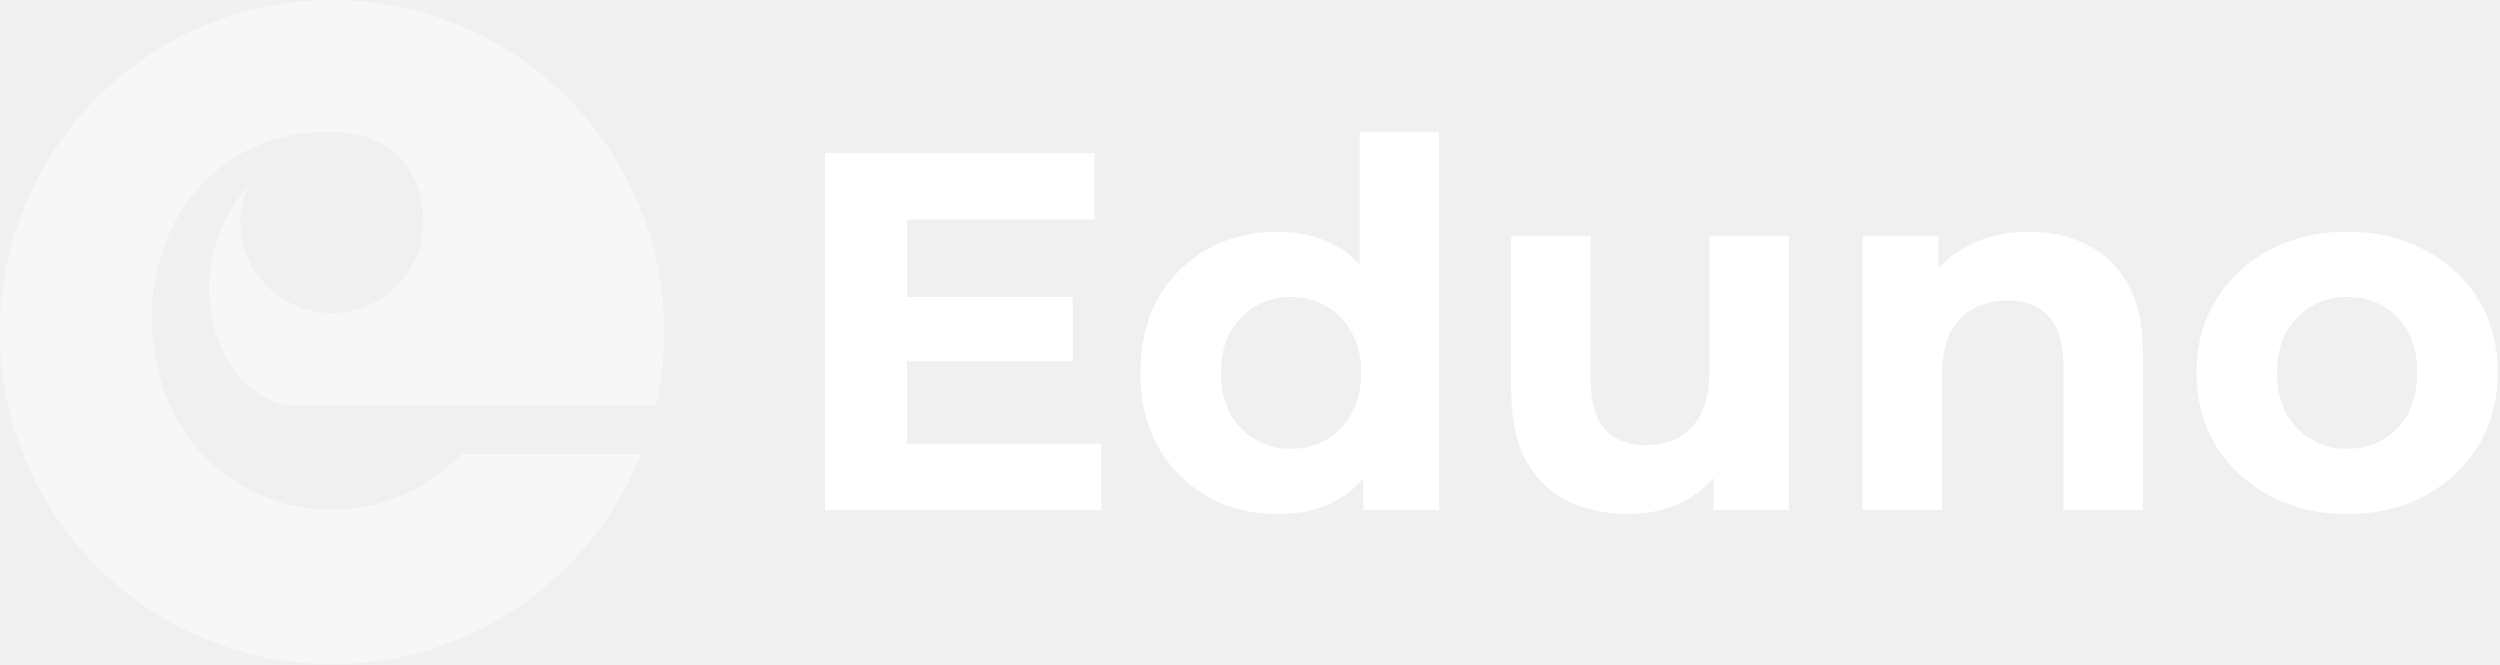
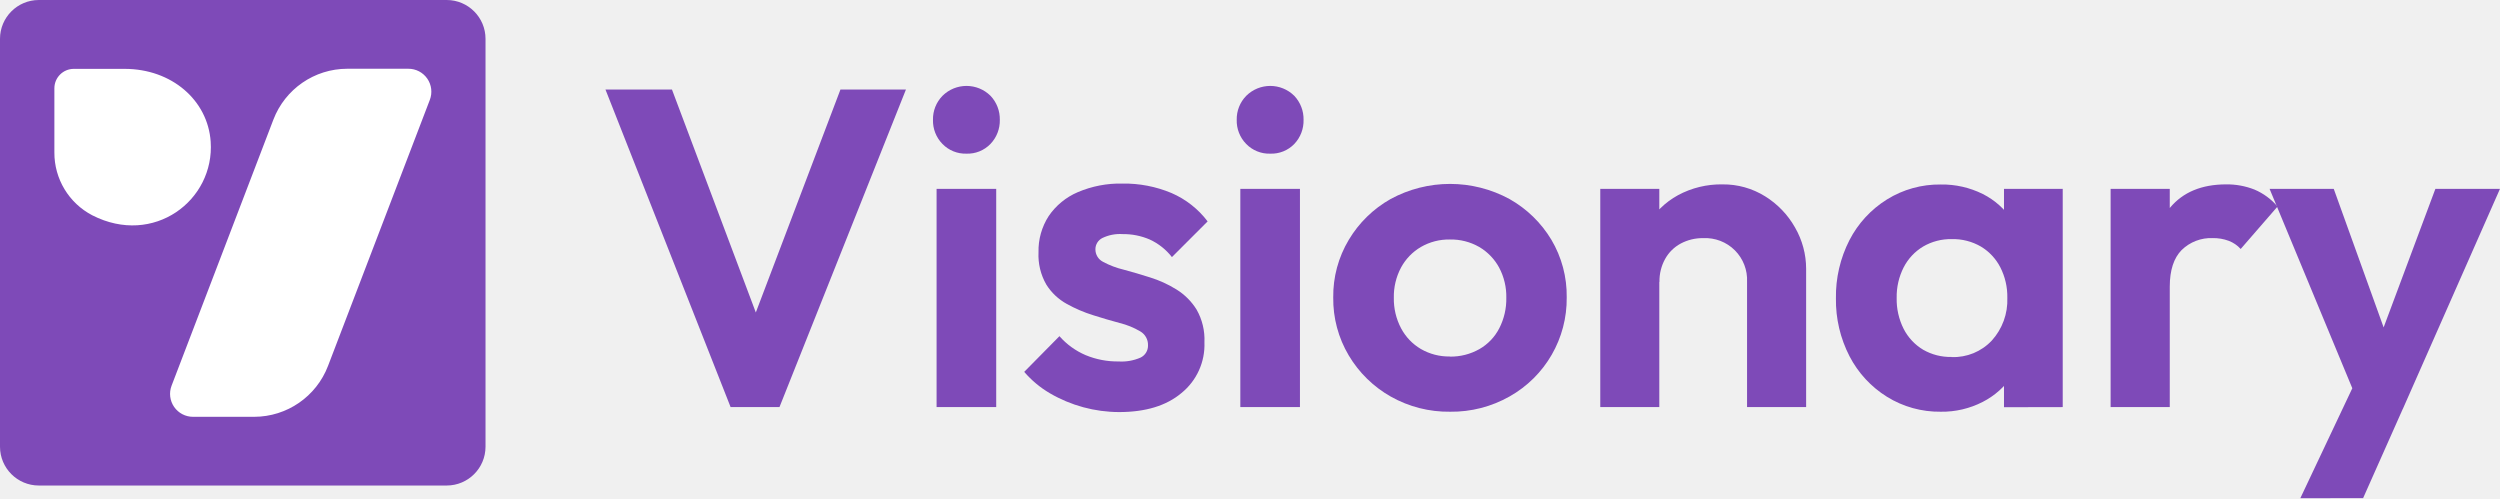
- <svg xmlns="http://www.w3.org/2000/svg" width="1054" height="280" viewBox="0 0 1054 280" fill="none">
-   <path d="M989.661 216.719C977.342 216.719 966.385 214.141 956.787 208.984C947.334 203.827 939.814 196.809 934.227 187.928C928.784 178.904 926.062 168.662 926.062 157.203C926.062 145.6 928.784 135.359 934.227 126.478C939.814 117.454 947.334 110.435 956.787 105.421C966.385 100.265 977.342 97.686 989.661 97.686C1001.84 97.686 1012.72 100.265 1022.32 105.421C1031.92 110.435 1039.44 117.382 1044.88 126.263C1050.32 135.144 1053.04 145.457 1053.04 157.203C1053.04 168.662 1050.32 178.904 1044.88 187.928C1039.44 196.809 1031.92 203.827 1022.32 208.984C1012.72 214.141 1001.84 216.719 989.661 216.719ZM989.661 189.217C995.247 189.217 1000.26 187.928 1004.7 185.349C1009.14 182.771 1012.65 179.118 1015.23 174.391C1017.81 169.521 1019.1 163.792 1019.1 157.203C1019.1 150.47 1017.81 144.741 1015.23 140.014C1012.65 135.287 1009.14 131.634 1004.7 129.056C1000.26 126.478 995.247 125.188 989.661 125.188C984.075 125.188 979.061 126.478 974.621 129.056C970.18 131.634 966.599 135.287 963.878 140.014C961.3 144.741 960.01 150.47 960.01 157.203C960.01 163.792 961.3 169.521 963.878 174.391C966.599 179.118 970.18 182.771 974.621 185.349C979.061 187.928 984.075 189.217 989.661 189.217Z" fill="white" />
-   <path d="M855.521 97.686C864.688 97.686 872.853 99.549 880.015 103.273C887.32 106.854 893.05 112.44 897.204 120.032C901.358 127.48 903.435 137.077 903.435 148.823V215H869.917V153.98C869.917 144.669 867.84 137.794 863.686 133.353C859.675 128.913 853.945 126.693 846.497 126.693C841.197 126.693 836.399 127.838 832.101 130.13C827.947 132.279 824.653 135.645 822.218 140.229C819.926 144.812 818.78 150.685 818.78 157.847V215H785.262V99.405H817.276V131.419L811.26 121.751C815.414 114.016 821.358 108.071 829.093 103.917C836.828 99.763 845.638 97.686 855.521 97.686Z" fill="white" />
-   <path d="M686.529 216.719C676.931 216.719 668.337 214.857 660.745 211.133C653.297 207.408 647.496 201.75 643.342 194.159C639.188 186.424 637.111 176.612 637.111 164.723V99.405H670.629V159.781C670.629 169.378 672.634 176.468 676.645 181.052C680.799 185.493 686.6 187.713 694.049 187.713C699.205 187.713 703.789 186.639 707.8 184.49C711.81 182.198 714.962 178.76 717.254 174.177C719.545 169.45 720.691 163.577 720.691 156.558V99.405H754.21V215H722.41V183.201L728.211 192.44C724.344 200.461 718.614 206.549 711.023 210.703C703.574 214.714 695.409 216.719 686.529 216.719Z" fill="white" />
-   <path d="M538.623 216.719C527.736 216.719 517.924 214.284 509.187 209.414C500.449 204.4 493.502 197.453 488.345 188.572C483.332 179.691 480.825 169.235 480.825 157.203C480.825 145.027 483.332 134.499 488.345 125.618C493.502 116.737 500.449 109.862 509.187 104.992C517.924 100.121 527.736 97.686 538.623 97.686C548.363 97.686 556.886 99.835 564.191 104.132C571.496 108.429 577.154 114.947 581.165 123.684C585.176 132.422 587.181 143.595 587.181 157.203C587.181 170.667 585.247 181.84 581.38 190.721C577.512 199.458 571.926 205.976 564.621 210.273C557.459 214.57 548.793 216.719 538.623 216.719ZM544.424 189.217C549.867 189.217 554.809 187.928 559.249 185.349C563.69 182.771 567.199 179.118 569.777 174.391C572.499 169.521 573.86 163.792 573.86 157.203C573.86 150.47 572.499 144.741 569.777 140.014C567.199 135.287 563.69 131.634 559.249 129.056C554.809 126.478 549.867 125.188 544.424 125.188C538.837 125.188 533.824 126.478 529.384 129.056C524.943 131.634 521.362 135.287 518.641 140.014C516.062 144.741 514.773 150.47 514.773 157.203C514.773 163.792 516.062 169.521 518.641 174.391C521.362 179.118 524.943 182.771 529.384 185.349C533.824 187.928 538.837 189.217 544.424 189.217ZM574.719 215V191.365L575.364 156.988L573.215 122.825V55.574H606.733V215H574.719Z" fill="white" />
-   <path d="M379.848 125.188H452.255V152.261H379.848V125.188ZM382.426 187.068H464.288V215H347.833V64.598H461.494V92.53H382.426V187.068Z" fill="white" />
-   <path d="M104.886 77.897C71.354 118.057 93.709 171.042 125.508 171.042H276.512C278.843 160.852 280.013 150.432 280 139.979C279.995 105.128 266.991 71.533 243.532 45.76C220.072 19.988 187.844 3.892 153.147 0.619C118.45 -2.654 83.781 7.132 55.916 28.064C28.051 48.995 8.995 79.567 2.473 113.802C-4.048 148.037 2.434 183.473 20.651 213.183C38.869 242.893 67.513 264.74 100.983 274.453C134.453 284.166 170.342 281.046 201.633 265.703C232.925 250.361 257.369 223.899 270.187 191.491H194.371C185.931 200.425 175.424 207.147 163.774 211.064C152.125 214.981 139.691 215.973 127.567 213.953C115.444 211.933 104.004 206.962 94.254 199.479C84.504 191.996 76.744 182.23 71.657 171.042C49.454 120.115 76.206 54.805 139.892 55.585C166.536 55.91 178.558 72.914 178.558 94.251C178.319 104.339 174.144 113.933 166.925 120.984C159.706 128.034 150.015 131.981 139.924 131.981C129.834 131.981 120.143 128.034 112.924 120.984C105.705 113.933 101.53 104.339 101.291 94.251C101.269 88.594 102.52 83.004 104.951 77.897H104.886Z" fill="#F7F7F7" />
+ <svg xmlns="http://www.w3.org/2000/svg" viewBox="0 0 643.64 128.3">
+   <defs>
+     <style>.cls-1{fill:#fff;}.cls-2{fill:#7e4ab8;}</style>
+   </defs>
+   <g id="Layer_2" data-name="Layer 2">
+     <g id="Layer_1-2" data-name="Layer 1">
+       <rect class="cls-1" x="4.47" y="4.47" width="116.07" height="116.07" />
+       <path class="cls-2" d="M115,0H10A10,10,0,0,0,0,10V115a10,10,0,0,0,10,10H115a10,10,0,0,0,10-10V10A10,10,0,0,0,115,0ZM23.76,55.43A18.14,18.14,0,0,1,14,39.25V22.73a5,5,0,0,1,5-5H32.1c12.1,0,21.4,8.07,22.14,18.73C55.29,51.59,39.56,63.5,23.76,55.43Zm86.9-29.71L84.45,94.21a20.38,20.38,0,0,1-19,13.1H49.69a5.9,5.9,0,0,1-5.52-8L70.38,30.81a20.38,20.38,0,0,1,19-13.11h15.73A5.9,5.9,0,0,1,110.66,25.72Z" />
+       <path class="cls-2" d="M188.1,104.81,155.88,23.05H173l24.89,66.17h-6.63l25.12-66.17h16.86l-32.56,81.76Z" />
+       <path class="cls-2" d="M248.8,39.56a8.24,8.24,0,0,1-6.16-2.5,8.53,8.53,0,0,1-2.44-6.22,8.58,8.58,0,0,1,2.44-6.16,8.78,8.78,0,0,1,12.39,0,8.74,8.74,0,0,1,2.38,6.16A8.69,8.69,0,0,1,255,37.06,8.21,8.21,0,0,1,248.8,39.56Zm-7.67,65.25V48.63h15.35v56.18Z" />
+       <path class="cls-2" d="M288.11,106.09a35.5,35.5,0,0,1-17.79-4.83,26.15,26.15,0,0,1-6.63-5.52l9.07-9.19a18.83,18.83,0,0,0,6.74,4.88A21.45,21.45,0,0,0,288,93.06a12.19,12.19,0,0,0,5.65-1,3.39,3.39,0,0,0,1.91-3.15,4,4,0,0,0-2-3.6,19.54,19.54,0,0,0-5.29-2.15q-3.25-.87-6.81-2a36.07,36.07,0,0,1-6.8-2.91,14.4,14.4,0,0,1-5.29-5,15.22,15.22,0,0,1-2-8.31,16.45,16.45,0,0,1,2.62-9.31,17.26,17.26,0,0,1,7.5-6.16,27.81,27.81,0,0,1,11.51-2.21,31.39,31.39,0,0,1,12.62,2.44A23.22,23.22,0,0,1,310.91,57l-9.19,9.19A15.41,15.41,0,0,0,296,61.66,17.11,17.11,0,0,0,289,60.27a10.38,10.38,0,0,0-5.17,1,3.22,3.22,0,0,0-1.81,2.91,3.59,3.59,0,0,0,2,3.25,22.15,22.15,0,0,0,5.29,2q3.25.87,6.8,2a29.37,29.37,0,0,1,6.75,3.08,16,16,0,0,1,5.23,5.23,15.57,15.57,0,0,1,2,8.38,16,16,0,0,1-5.93,13.08Q298.34,106.09,288.11,106.09Z" />
+       <path class="cls-2" d="M327,39.56a8.24,8.24,0,0,1-6.16-2.5,8.53,8.53,0,0,1-2.44-6.22,8.58,8.58,0,0,1,2.44-6.16,8.78,8.78,0,0,1,12.39,0,8.74,8.74,0,0,1,2.38,6.16,8.69,8.69,0,0,1-2.38,6.22A8.21,8.21,0,0,1,327,39.56Zm-7.67,65.25V48.63h15.35v56.18Z" />
+       <path class="cls-2" d="M373.36,106a30.23,30.23,0,0,1-15.3-3.9,29.41,29.41,0,0,1-10.81-10.58,28.45,28.45,0,0,1-4-14.94,28.16,28.16,0,0,1,4-14.83A29.21,29.21,0,0,1,358,51.25a32.06,32.06,0,0,1,30.65,0,29.45,29.45,0,0,1,10.76,10.47,28.24,28.24,0,0,1,3.95,14.83,28.87,28.87,0,0,1-14.71,25.52A30.22,30.22,0,0,1,373.36,106Zm-.12-14.19a14.93,14.93,0,0,0,7.62-1.92A13,13,0,0,0,386,84.51a16.5,16.5,0,0,0,1.81-7.85,15.89,15.89,0,0,0-1.86-7.79,13.78,13.78,0,0,0-5.12-5.29,14.6,14.6,0,0,0-7.56-1.92,14.37,14.37,0,0,0-7.44,1.92,13.63,13.63,0,0,0-5.12,5.29,15.89,15.89,0,0,0-1.86,7.79,16.18,16.18,0,0,0,1.86,7.85,13.53,13.53,0,0,0,5.12,5.35A14.37,14.37,0,0,0,373.24,91.78Z" />
+       <path class="cls-2" d="M412,104.81V48.63H427.2v56.18Zm37.79,0V72.59a10.76,10.76,0,0,0-11.28-11.28,11.92,11.92,0,0,0-5.81,1.4,10,10,0,0,0-4,3.95,11.72,11.72,0,0,0-1.46,5.93l-5.93-3A22.74,22.74,0,0,1,424.12,58,20.23,20.23,0,0,1,432,50.26a23.31,23.31,0,0,1,11.45-2.79,20.29,20.29,0,0,1,11,3.08,22.37,22.37,0,0,1,7.68,8A21.27,21.27,0,0,1,465,69.22v35.59Z" />
+       <path class="cls-2" d="M499.66,106a25.61,25.61,0,0,1-13.84-3.84,26.78,26.78,0,0,1-9.66-10.46,31.54,31.54,0,0,1-3.49-14.89,31.79,31.79,0,0,1,3.49-15,26.81,26.81,0,0,1,9.66-10.47,25.61,25.61,0,0,1,13.84-3.84,23.47,23.47,0,0,1,10.81,2.44,19.6,19.6,0,0,1,7.62,6.81,19.05,19.05,0,0,1,3.08,9.83V86.78a19,19,0,0,1-3.08,9.89,20.22,20.22,0,0,1-7.62,6.8A22.89,22.89,0,0,1,499.66,106Zm2.79-14.07a13.5,13.5,0,0,0,10.35-4.25,15.5,15.5,0,0,0,4-11,16.67,16.67,0,0,0-1.8-7.85,13.38,13.38,0,0,0-5-5.35,14.28,14.28,0,0,0-7.5-1.92,14.08,14.08,0,0,0-7.39,1.92,13.38,13.38,0,0,0-5,5.35,16.67,16.67,0,0,0-1.8,7.85,16.91,16.91,0,0,0,1.8,8,13.31,13.31,0,0,0,5,5.35A14.08,14.08,0,0,0,502.45,91.9Zm13.49,12.91V89.69L518.38,76l-2.44-13.5V48.63h15.12v56.18Z" />
+       <path class="cls-2" d="M543.39,104.81V48.63h15.23v56.18Zm15.23-31-5.93-4q1-10.35,6-16.34t14.42-6a19.22,19.22,0,0,1,7.33,1.34,16.09,16.09,0,0,1,5.93,4.36L576.88,64.1A8,8,0,0,0,573.8,62a11.28,11.28,0,0,0-4.13-.7,10.81,10.81,0,0,0-8,3.08Q558.63,67.48,558.62,73.76Z" />
+       <path class="cls-2" d="M607.82,105.27l-23.5-56.64h16.52L616.42,91.9h-5.58L627,48.63h16.63l-25,56.64Zm-15.59,23,17.1-36.17,9.3,13.14-10.23,23Z" />
+     </g>
+   </g>
</svg>
